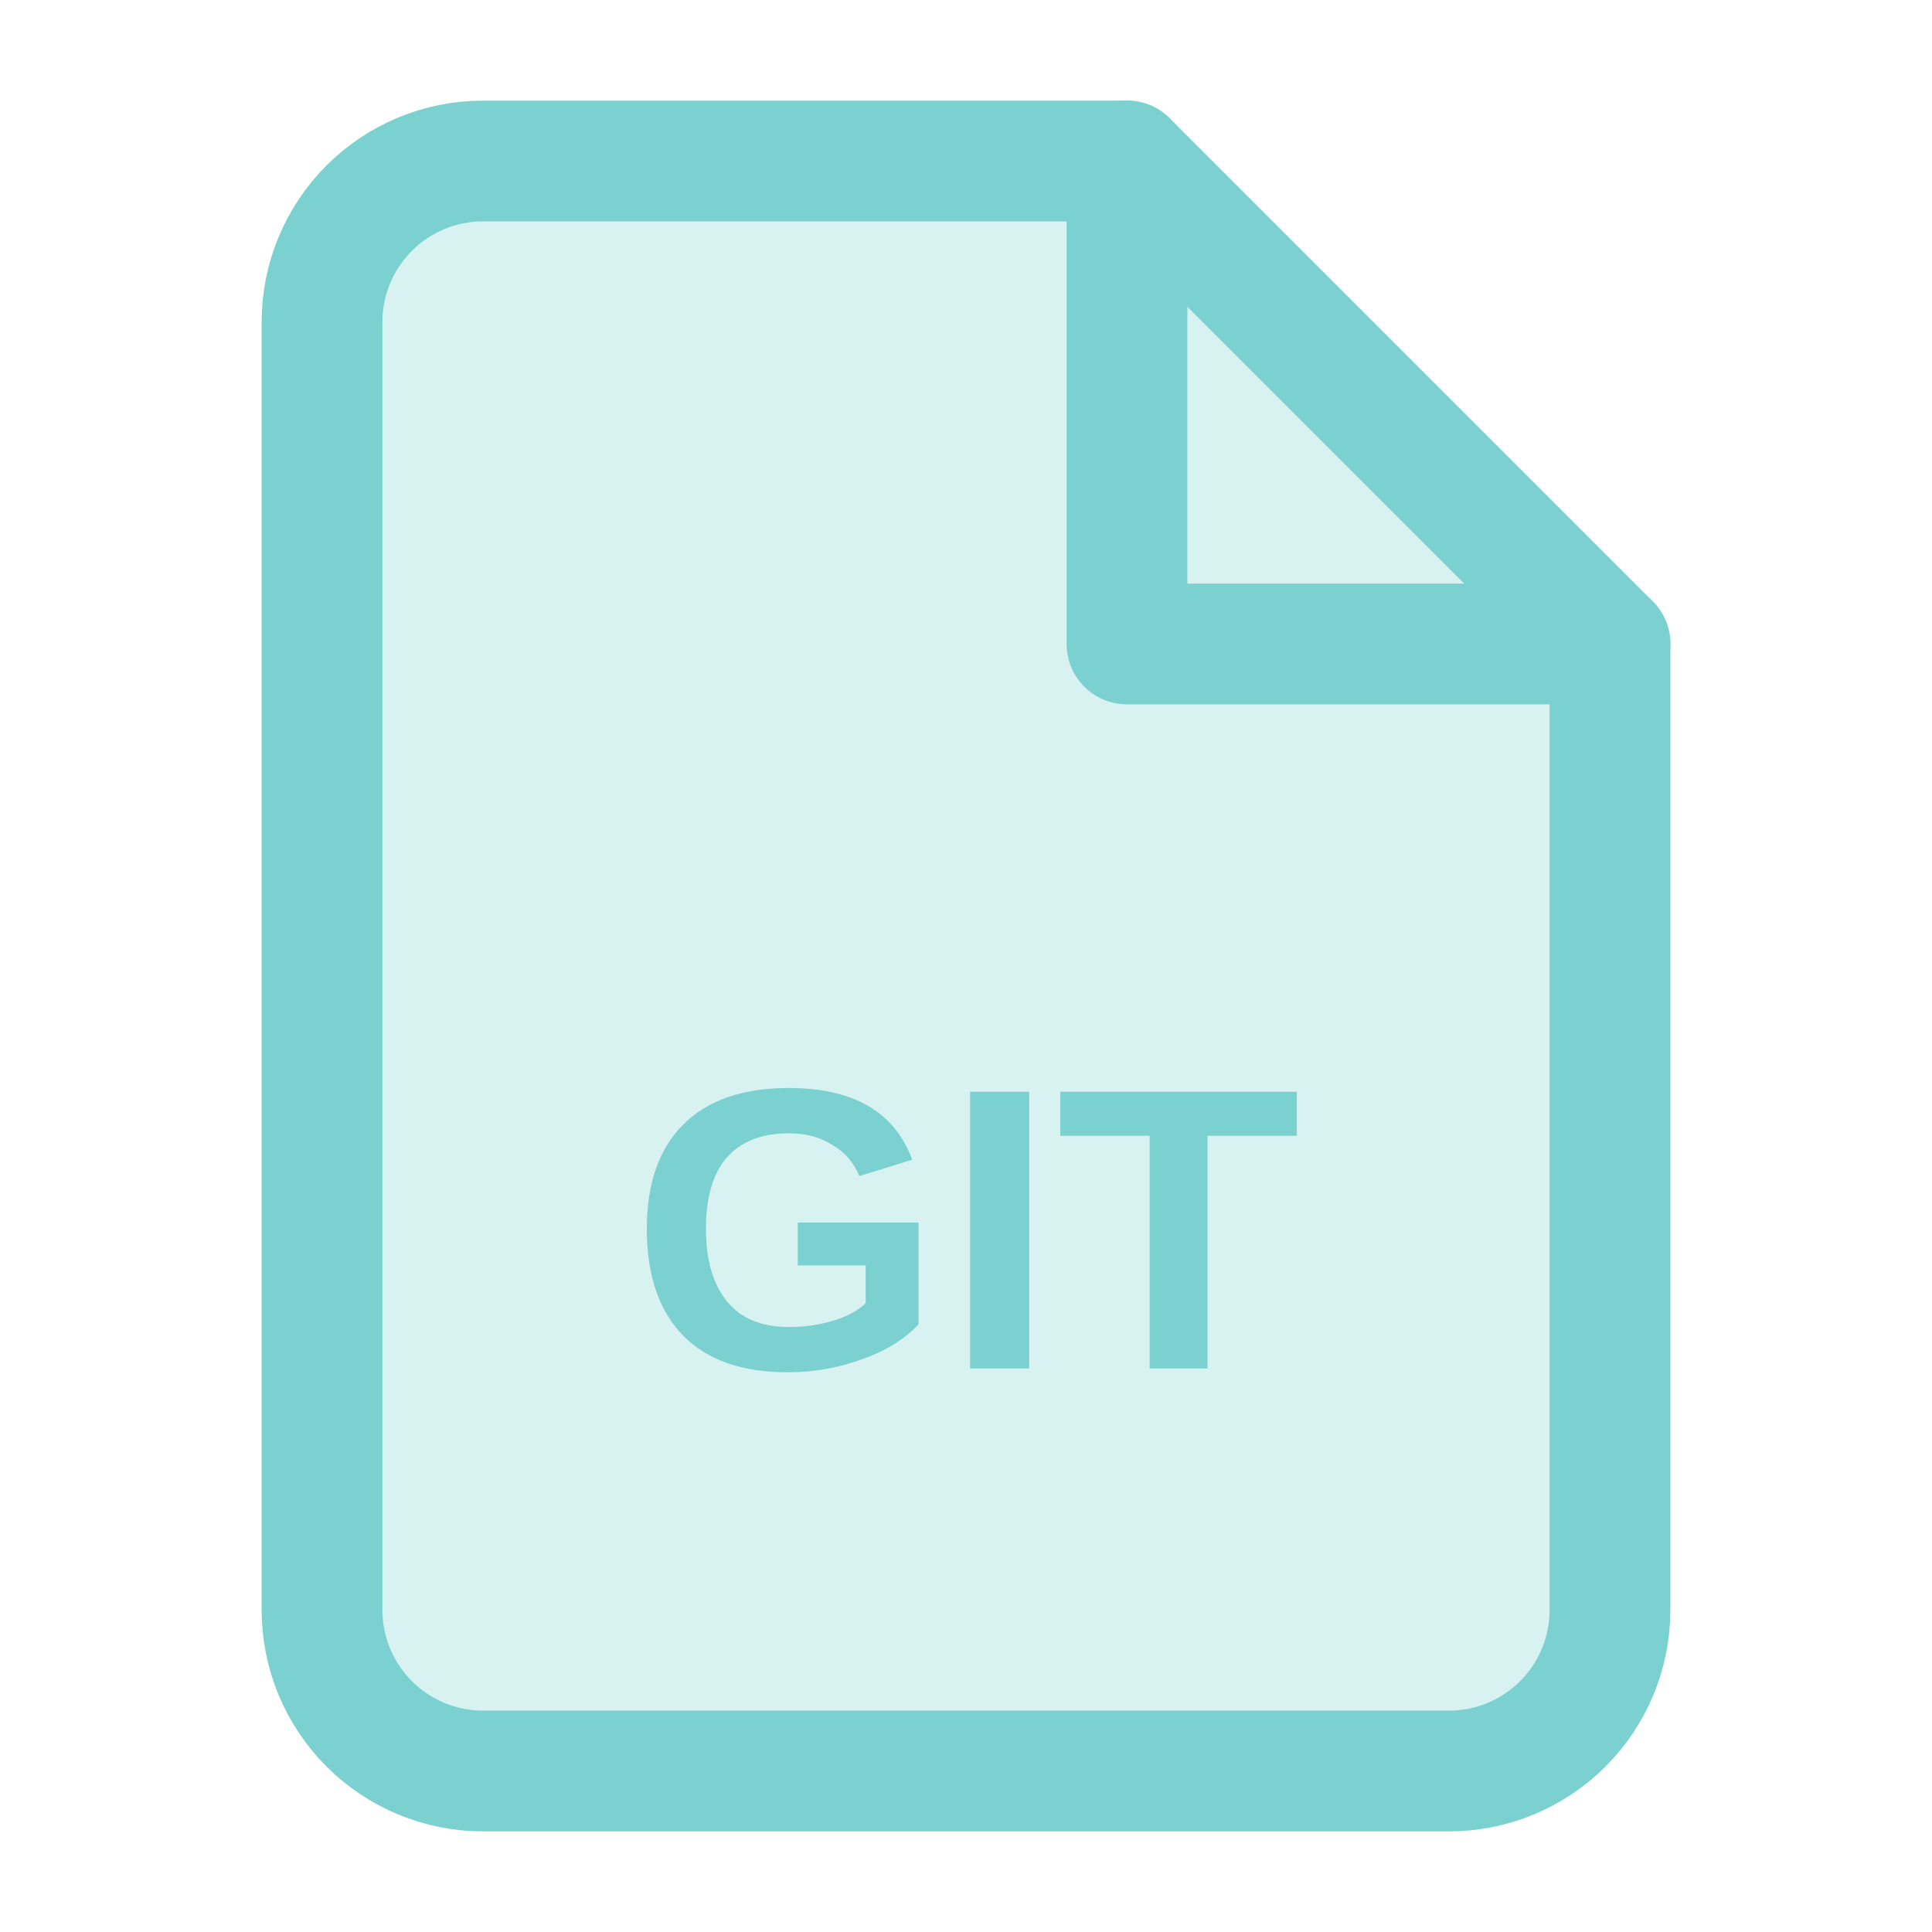
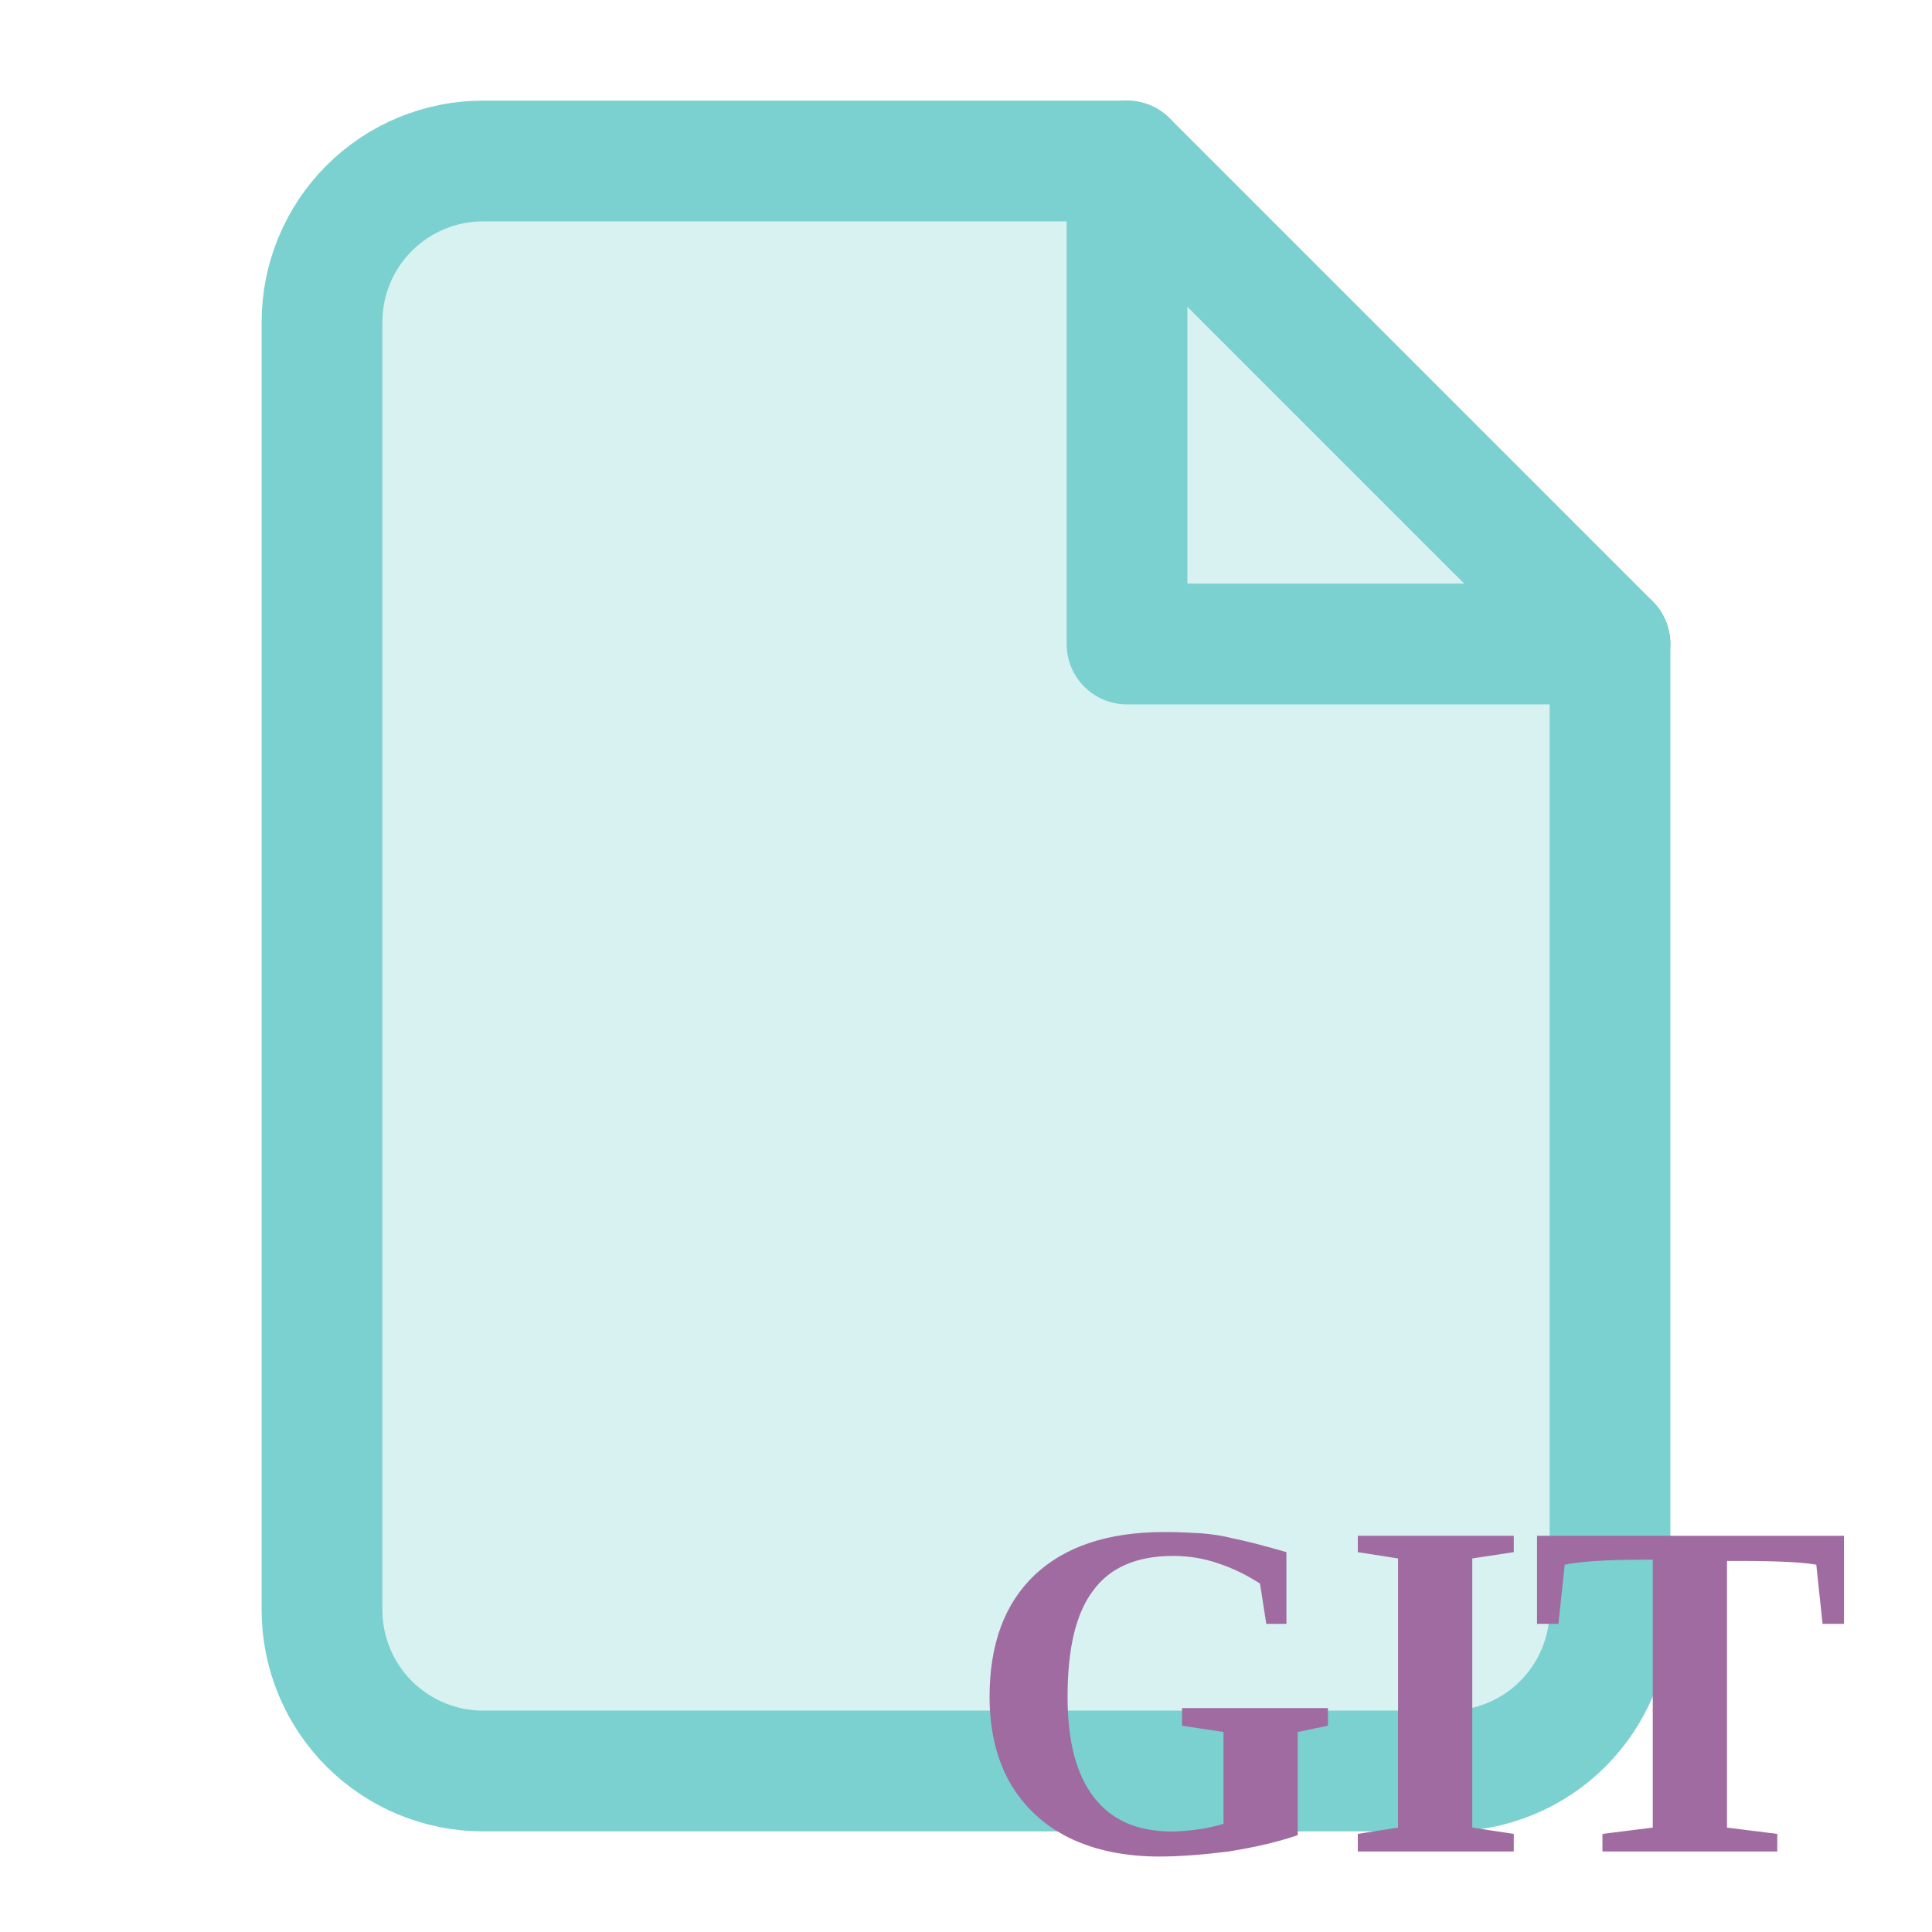
<svg xmlns="http://www.w3.org/2000/svg" viewBox="0 0 24 24" fill="none">
  <path d="M14 2H6C5.47 2 4.961 2.211 4.586 2.586C4.211 2.961 4 3.47 4 4V20C4 20.53 4.211 21.039 4.586 21.414C4.961 21.789 5.47 22 6 22H18C18.53 22 19.039 21.789 19.414 21.414C19.789 21.039 20 20.53 20 20V8L14 2Z" fill="#7BD1CF" opacity="0.3" />
  <path d="M14 2H6C5.47 2 4.961 2.211 4.586 2.586C4.211 2.961 4 3.47 4 4V20C4 20.53 4.211 21.039 4.586 21.414C4.961 21.789 5.47 22 6 22H18C18.53 22 19.039 21.789 19.414 21.414C19.789 21.039 20 20.53 20 20V8L14 2Z" stroke="#7BD1CF" stroke-width="1.5" stroke-linecap="round" stroke-linejoin="round" />
  <path d="M14 2V8H20" stroke="#7BD1CF" stroke-width="1.5" stroke-linecap="round" stroke-linejoin="round" />
-   <text x="12" y="17" text-anchor="middle" fill="#7BD1CF" font-family="Arial, sans-serif" font-size="5" font-weight="bold">GIT</text>
+   <text x="23" y="23" text-anchor="end" fill="#A06BA0" font-size="6" font-weight="bold">GIT</text>
</svg>
